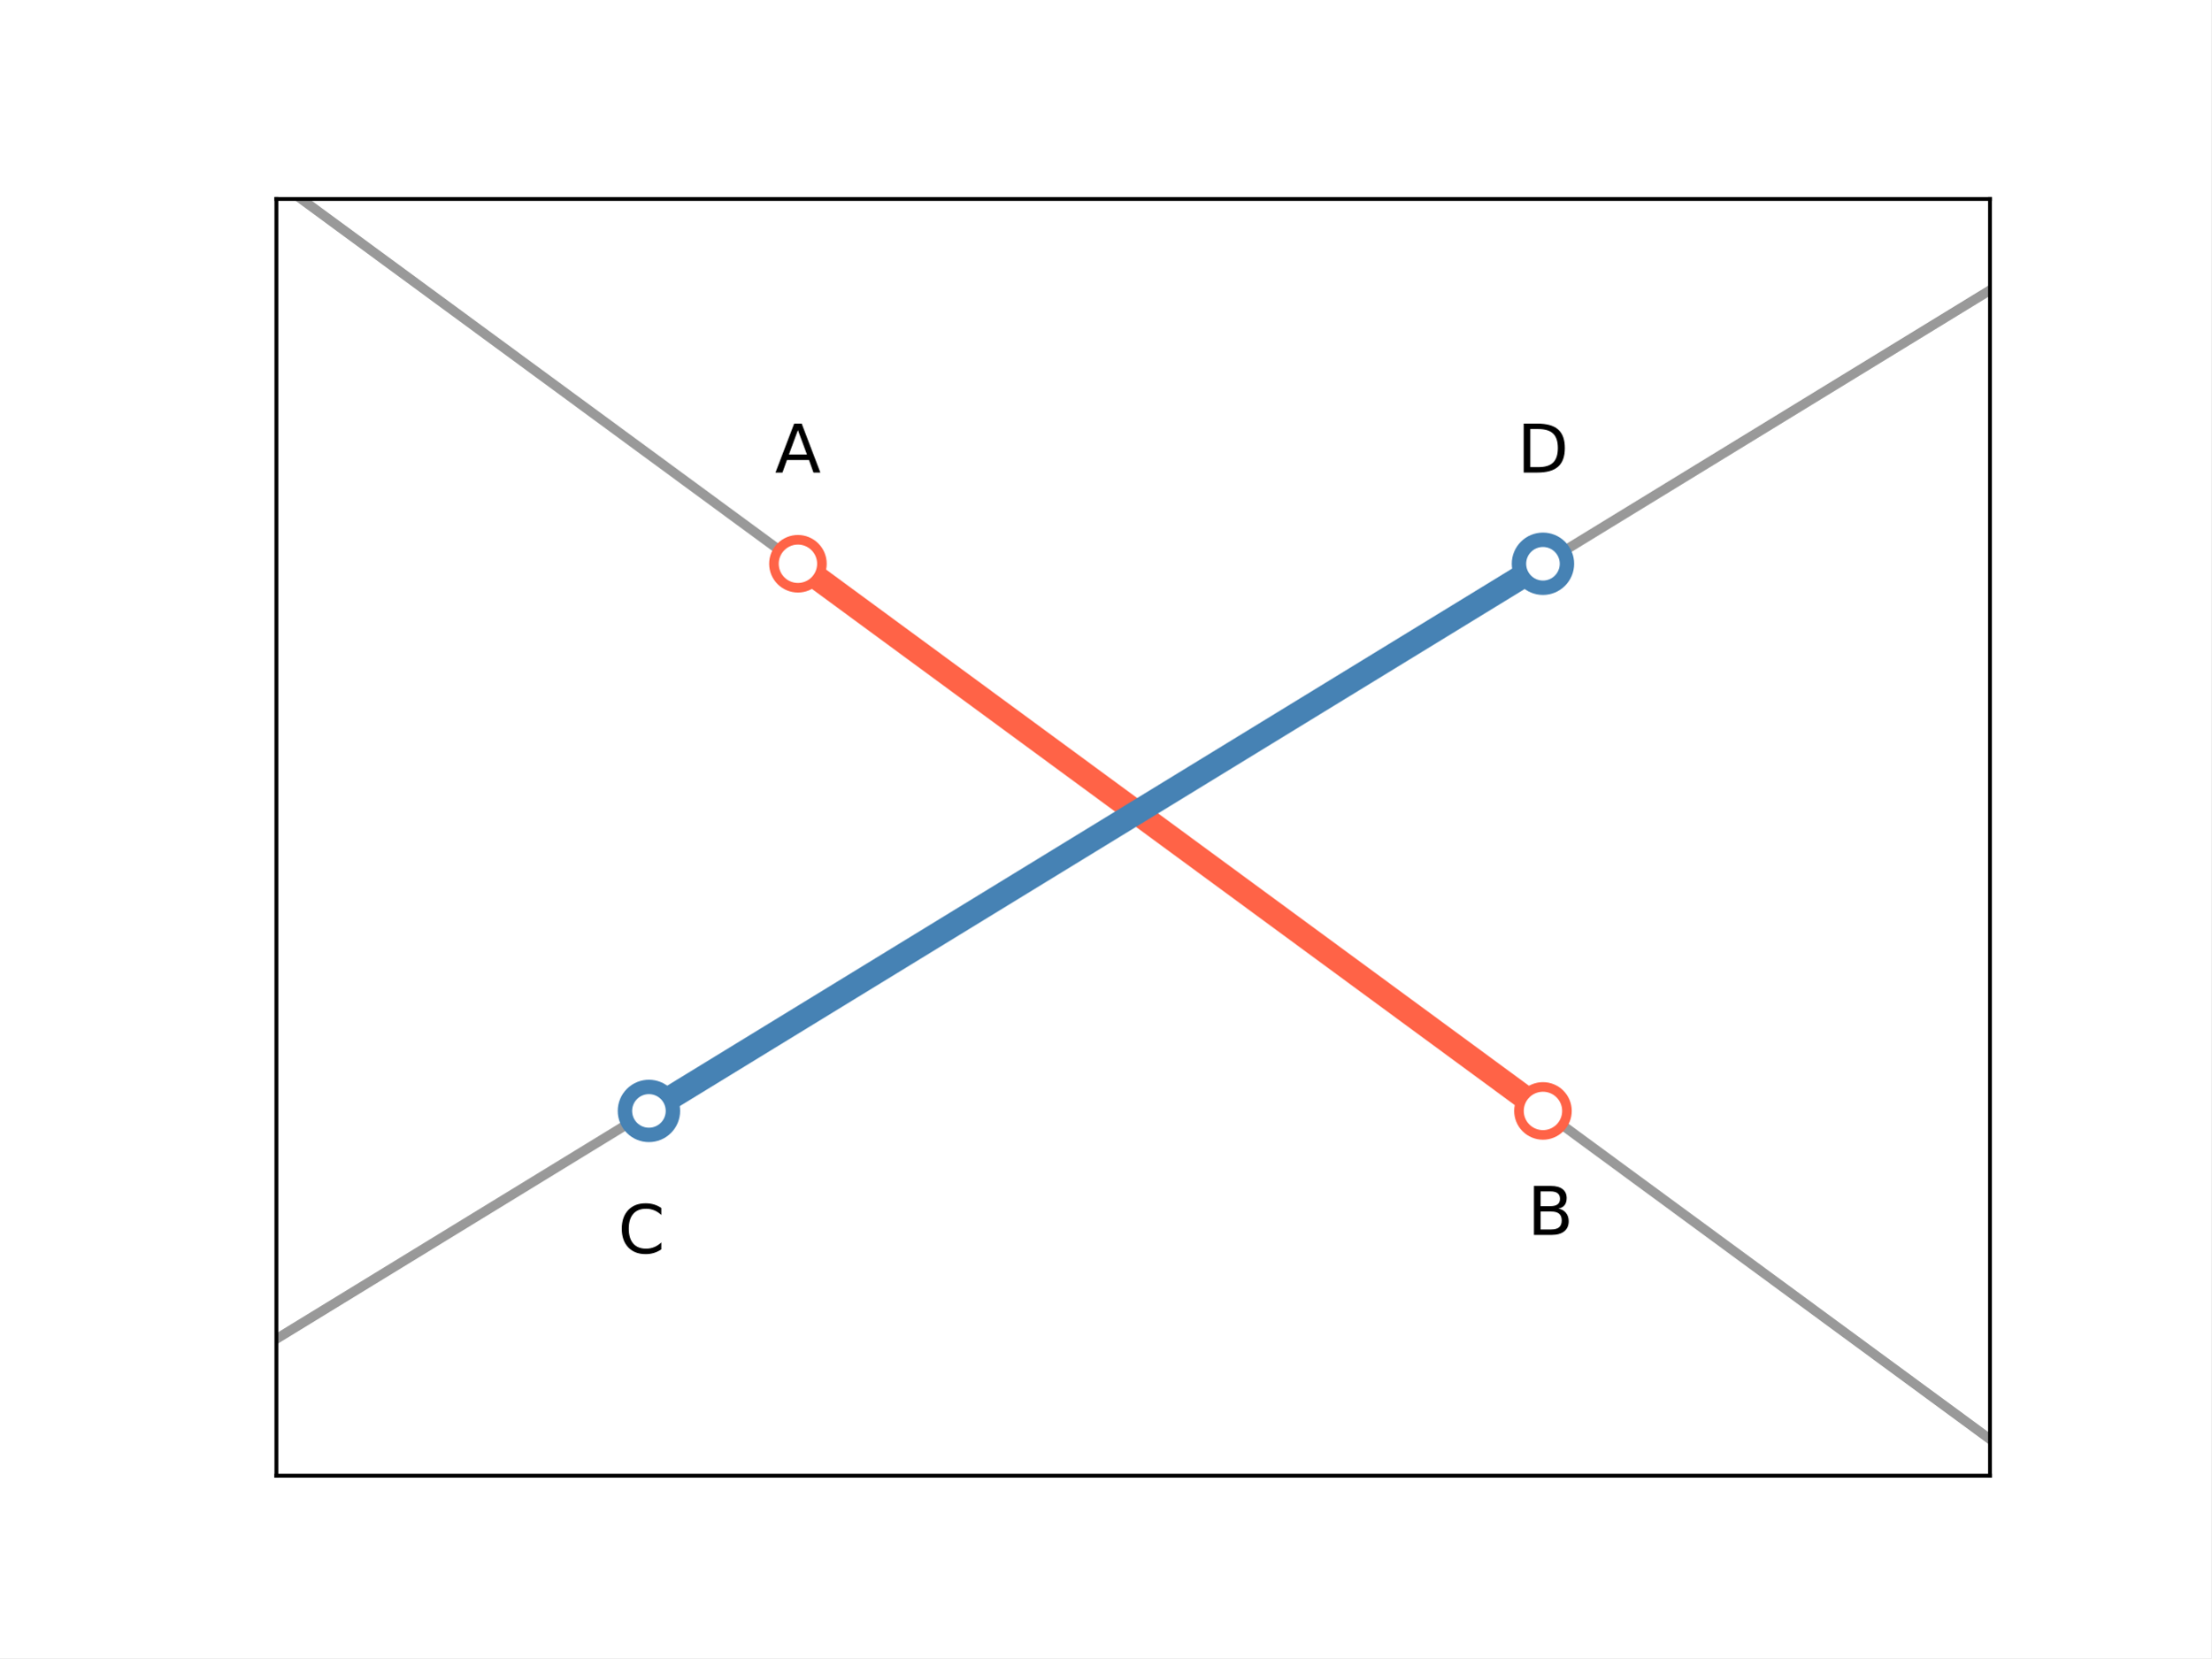
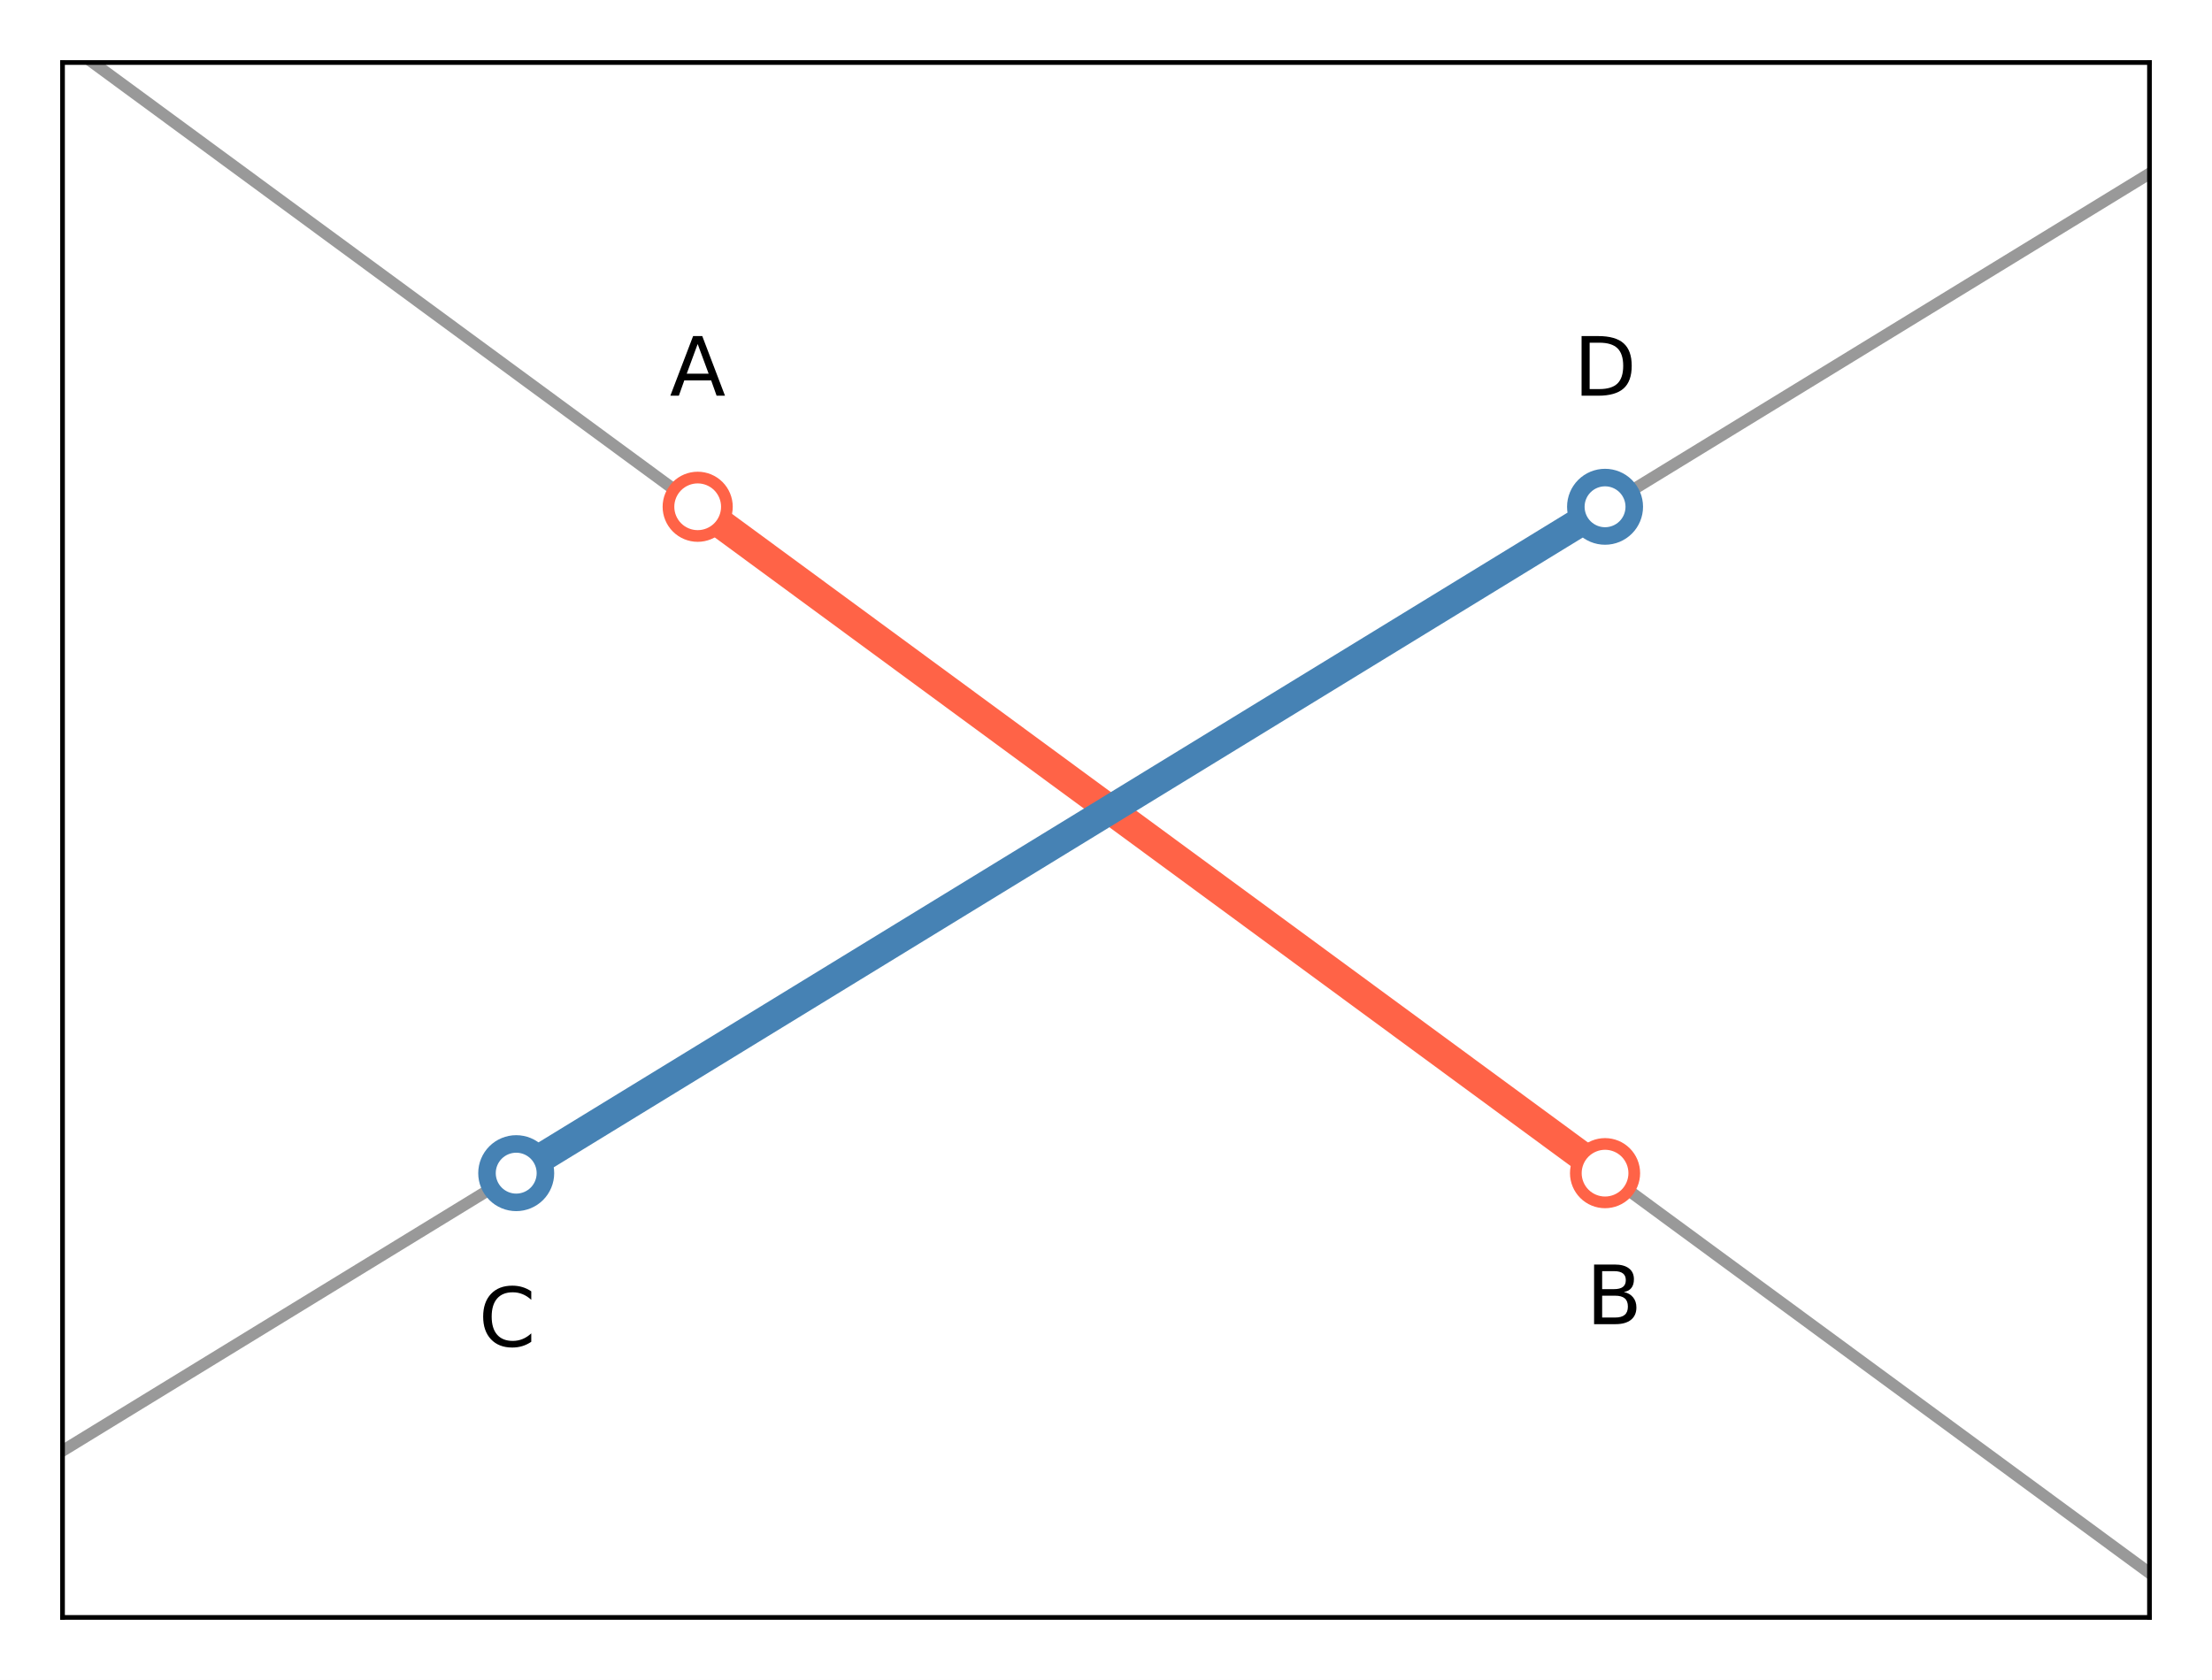
- <svg xmlns="http://www.w3.org/2000/svg" xmlns:xlink="http://www.w3.org/1999/xlink" height="345.6pt" version="1.1" viewBox="0 0 460.8 345.6" width="460.8pt">
+ <svg xmlns="http://www.w3.org/2000/svg" xmlns:xlink="http://www.w3.org/1999/xlink" height="287.512pt" version="1.1" viewBox="0 0 378.52 287.512" width="378.52pt">
  <defs>
    <style type="text/css">
*{stroke-linecap:butt;stroke-linejoin:round;}
  </style>
  </defs>
  <g id="figure_1">
    <g id="patch_1">
-       <path d="M 0 345.6  L 460.8 345.6  L 460.8 0  L 0 0  z " style="fill:#ffffff;" />
+       <path d="M 0 287.512  L 378.52 287.512  L 378.52 0  L 0 0  z " style="fill:#ffffff;" />
    </g>
    <g id="axes_1">
      <g id="patch_2">
-         <path d="M 57.6 307.584  L 414.72 307.584  L 414.72 41.472  L 57.6 41.472  z " style="fill:#ffffff;" />
+         <path d="M 10.7 276.812  L 367.82 276.812  L 367.82 10.7  L 10.7 10.7  z " style="fill:#ffffff;" />
      </g>
      <g id="line2d_1">
-         <path clip-path="url(#p77bdca9566)" d="M 4.953 -1  L 461.8 334.562  " style="fill:none;stroke:#000000;stroke-linecap:square;stroke-opacity:0.4;stroke-width:2;" />
+         <path clip-path="url(#pc3edb5fd04)" d="M -0.053 -1  L 379.52 277.803  " style="fill:none;stroke:#000000;stroke-linecap:square;stroke-opacity:0.4;stroke-width:2;" />
      </g>
      <g id="line2d_2">
-         <path clip-path="url(#p77bdca9566)" d="M -1 314.941  L 461.8 31.662  " style="fill:none;stroke:#000000;stroke-linecap:square;stroke-opacity:0.4;stroke-width:2;" />
+         <path clip-path="url(#pc3edb5fd04)" d="M -1 255.462  L 379.52 22.546  " style="fill:none;stroke:#000000;stroke-linecap:square;stroke-opacity:0.4;stroke-width:2;" />
      </g>
      <g id="matplotlib.axis_1" />
      <g id="matplotlib.axis_2" />
      <g id="line2d_3">
-         <path clip-path="url(#p77bdca9566)" d="M 166.289 117.504  L 321.558 231.552  " style="fill:none;stroke:#ff6347;stroke-linecap:square;stroke-width:5;" />
+         <path clip-path="url(#pc3edb5fd04)" d="M 119.389 86.732  L 274.658 200.78  " style="fill:none;stroke:#ff6347;stroke-linecap:square;stroke-width:5;" />
      </g>
      <g id="line2d_4">
-         <path clip-path="url(#p77bdca9566)" d="M 135.235 231.552  L 321.558 117.504  " style="fill:none;stroke:#4682b4;stroke-linecap:square;stroke-width:5;" />
+         <path clip-path="url(#pc3edb5fd04)" d="M 88.335 200.78  L 274.658 86.732  " style="fill:none;stroke:#4682b4;stroke-linecap:square;stroke-width:5;" />
      </g>
      <g id="line2d_5">
        <defs>
-           <path d="M 0 5  C 1.326 5 2.598 4.473 3.536 3.536  C 4.473 2.598 5 1.326 5 0  C 5 -1.326 4.473 -2.598 3.536 -3.536  C 2.598 -4.473 1.326 -5 0 -5  C -1.326 -5 -2.598 -4.473 -3.536 -3.536  C -4.473 -2.598 -5 -1.326 -5 0  C -5 1.326 -4.473 2.598 -3.536 3.536  C -2.598 4.473 -1.326 5 0 5  z " id="mc2435afcc1" style="stroke:#ff6347;stroke-width:2;" />
+           <path d="M 0 5  C 1.326 5 2.598 4.473 3.536 3.536  C 4.473 2.598 5 1.326 5 0  C 5 -1.326 4.473 -2.598 3.536 -3.536  C 2.598 -4.473 1.326 -5 0 -5  C -1.326 -5 -2.598 -4.473 -3.536 -3.536  C -4.473 -2.598 -5 -1.326 -5 0  C -5 1.326 -4.473 2.598 -3.536 3.536  C -2.598 4.473 -1.326 5 0 5  z " id="mac201cc17e" style="stroke:#ff6347;stroke-width:2;" />
        </defs>
-         <g clip-path="url(#p77bdca9566)">
-           <use style="fill:#ffffff;stroke:#ff6347;stroke-width:2;" x="166.289" xlink:href="#mc2435afcc1" y="117.504" />
-           <use style="fill:#ffffff;stroke:#ff6347;stroke-width:2;" x="321.558" xlink:href="#mc2435afcc1" y="231.552" />
+         <g clip-path="url(#pc3edb5fd04)">
+           <use style="fill:#ffffff;stroke:#ff6347;stroke-width:2;" x="119.389" xlink:href="#mac201cc17e" y="86.732" />
+           <use style="fill:#ffffff;stroke:#ff6347;stroke-width:2;" x="274.658" xlink:href="#mac201cc17e" y="200.78" />
        </g>
      </g>
      <g id="line2d_6">
        <defs>
-           <path d="M 0 5  C 1.326 5 2.598 4.473 3.536 3.536  C 4.473 2.598 5 1.326 5 0  C 5 -1.326 4.473 -2.598 3.536 -3.536  C 2.598 -4.473 1.326 -5 0 -5  C -1.326 -5 -2.598 -4.473 -3.536 -3.536  C -4.473 -2.598 -5 -1.326 -5 0  C -5 1.326 -4.473 2.598 -3.536 3.536  C -2.598 4.473 -1.326 5 0 5  z " id="m28e2d320a9" style="stroke:#4682b4;stroke-width:3;" />
+           <path d="M 0 5  C 1.326 5 2.598 4.473 3.536 3.536  C 4.473 2.598 5 1.326 5 0  C 5 -1.326 4.473 -2.598 3.536 -3.536  C 2.598 -4.473 1.326 -5 0 -5  C -1.326 -5 -2.598 -4.473 -3.536 -3.536  C -4.473 -2.598 -5 -1.326 -5 0  C -5 1.326 -4.473 2.598 -3.536 3.536  C -2.598 4.473 -1.326 5 0 5  z " id="m27d6c87e23" style="stroke:#4682b4;stroke-width:3;" />
        </defs>
-         <g clip-path="url(#p77bdca9566)">
-           <use style="fill:#ffffff;stroke:#4682b4;stroke-width:3;" x="135.235" xlink:href="#m28e2d320a9" y="231.552" />
-           <use style="fill:#ffffff;stroke:#4682b4;stroke-width:3;" x="321.558" xlink:href="#m28e2d320a9" y="117.504" />
+         <g clip-path="url(#pc3edb5fd04)">
+           <use style="fill:#ffffff;stroke:#4682b4;stroke-width:3;" x="88.335" xlink:href="#m27d6c87e23" y="200.78" />
+           <use style="fill:#ffffff;stroke:#4682b4;stroke-width:3;" x="274.658" xlink:href="#m27d6c87e23" y="86.732" />
        </g>
      </g>
      <g id="patch_3">
-         <path d="M 57.6 307.584  L 57.6 41.472  " style="fill:none;stroke:#000000;stroke-linecap:square;stroke-linejoin:miter;stroke-width:0.8;" />
+         <path d="M 10.7 276.812  L 10.7 10.7  " style="fill:none;stroke:#000000;stroke-linecap:square;stroke-linejoin:miter;stroke-width:0.8;" />
      </g>
      <g id="patch_4">
-         <path d="M 414.72 307.584  L 414.72 41.472  " style="fill:none;stroke:#000000;stroke-linecap:square;stroke-linejoin:miter;stroke-width:0.8;" />
+         <path d="M 367.82 276.812  L 367.82 10.7  " style="fill:none;stroke:#000000;stroke-linecap:square;stroke-linejoin:miter;stroke-width:0.8;" />
      </g>
      <g id="patch_5">
-         <path d="M 57.6 307.584  L 414.72 307.584  " style="fill:none;stroke:#000000;stroke-linecap:square;stroke-linejoin:miter;stroke-width:0.8;" />
+         <path d="M 10.7 276.812  L 367.82 276.812  " style="fill:none;stroke:#000000;stroke-linecap:square;stroke-linejoin:miter;stroke-width:0.8;" />
      </g>
      <g id="patch_6">
-         <path d="M 57.6 41.472  L 414.72 41.472  " style="fill:none;stroke:#000000;stroke-linecap:square;stroke-linejoin:miter;stroke-width:0.8;" />
+         <path d="M 10.7 10.7  L 367.82 10.7  " style="fill:none;stroke:#000000;stroke-linecap:square;stroke-linejoin:miter;stroke-width:0.8;" />
      </g>
      <g id="text_1">
        <defs>
          <path d="M 34.188 63.188  L 20.797 26.906  L 47.609 26.906  z M 28.609 72.906  L 39.797 72.906  L 67.578 0  L 57.328 0  L 50.688 18.703  L 17.828 18.703  L 11.188 0  L 0.781 0  z " id="DejaVuSans-65" />
        </defs>
-         <g transform="translate(161.5003 98.496)scale(0.14 -0.14)">
+         <g transform="translate(114.6003 67.724)scale(0.14 -0.14)">
          <use xlink:href="#DejaVuSans-65" />
        </g>
      </g>
      <g id="text_2">
        <defs>
          <path d="M 19.672 34.812  L 19.672 8.109  L 35.5 8.109  Q 43.453 8.109 47.281 11.406  Q 51.125 14.703 51.125 21.484  Q 51.125 28.328 47.281 31.562  Q 43.453 34.812 35.5 34.812  z M 19.672 64.797  L 19.672 42.828  L 34.281 42.828  Q 41.5 42.828 45.031 45.531  Q 48.578 48.25 48.578 53.812  Q 48.578 59.328 45.031 62.062  Q 41.5 64.797 34.281 64.797  z M 9.812 72.906  L 35.016 72.906  Q 46.297 72.906 52.391 68.219  Q 58.5 63.531 58.5 54.891  Q 58.5 48.188 55.375 44.234  Q 52.25 40.281 46.188 39.312  Q 53.469 37.75 57.5 32.781  Q 61.531 27.828 61.531 20.406  Q 61.531 10.641 54.891 5.312  Q 48.25 0 35.984 0  L 9.812 0  z " id="DejaVuSans-66" />
        </defs>
-         <g transform="translate(318.3083 257.3962)scale(0.14 -0.14)">
+         <g transform="translate(271.4083 226.6242)scale(0.14 -0.14)">
          <use xlink:href="#DejaVuSans-66" />
        </g>
      </g>
      <g id="text_3">
        <defs>
          <path d="M 19.672 64.797  L 19.672 8.109  L 31.594 8.109  Q 46.688 8.109 53.688 14.938  Q 60.688 21.781 60.688 36.531  Q 60.688 51.172 53.688 57.984  Q 46.688 64.797 31.594 64.797  z M 9.812 72.906  L 30.078 72.906  Q 51.266 72.906 61.172 64.094  Q 71.094 55.281 71.094 36.531  Q 71.094 17.672 61.125 8.828  Q 51.172 0 30.078 0  L 9.812 0  z " id="DejaVuSans-68" />
        </defs>
-         <g transform="translate(316.1683 98.496)scale(0.14 -0.14)">
+         <g transform="translate(269.2683 67.724)scale(0.14 -0.14)">
          <use xlink:href="#DejaVuSans-68" />
        </g>
      </g>
      <g id="text_4">
        <defs>
          <path d="M 64.406 67.281  L 64.406 56.891  Q 59.422 61.531 53.781 63.812  Q 48.141 66.109 41.797 66.109  Q 29.297 66.109 22.656 58.469  Q 16.016 50.828 16.016 36.375  Q 16.016 21.969 22.656 14.328  Q 29.297 6.688 41.797 6.688  Q 48.141 6.688 53.781 8.984  Q 59.422 11.281 64.406 15.922  L 64.406 5.609  Q 59.234 2.094 53.438 0.328  Q 47.656 -1.422 41.219 -1.422  Q 24.656 -1.422 15.125 8.703  Q 5.609 18.844 5.609 36.375  Q 5.609 53.953 15.125 64.078  Q 24.656 74.219 41.219 74.219  Q 47.75 74.219 53.531 72.484  Q 59.328 70.75 64.406 67.281  z " id="DejaVuSans-67" />
        </defs>
-         <g transform="translate(128.7941 261.1978)scale(0.14 -0.14)">
+         <g transform="translate(81.89412 230.4258)scale(0.14 -0.14)">
          <use xlink:href="#DejaVuSans-67" />
        </g>
      </g>
    </g>
  </g>
  <defs>
-     <clipPath id="p77bdca9566">
-       <rect height="266.112" width="357.12" x="57.6" y="41.472" />
+     <clipPath id="pc3edb5fd04">
+       <rect height="266.112" width="357.12" x="10.7" y="10.7" />
    </clipPath>
  </defs>
</svg>
